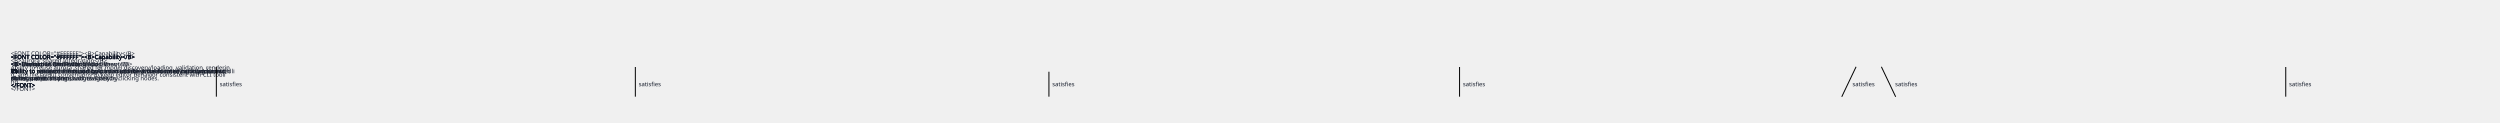
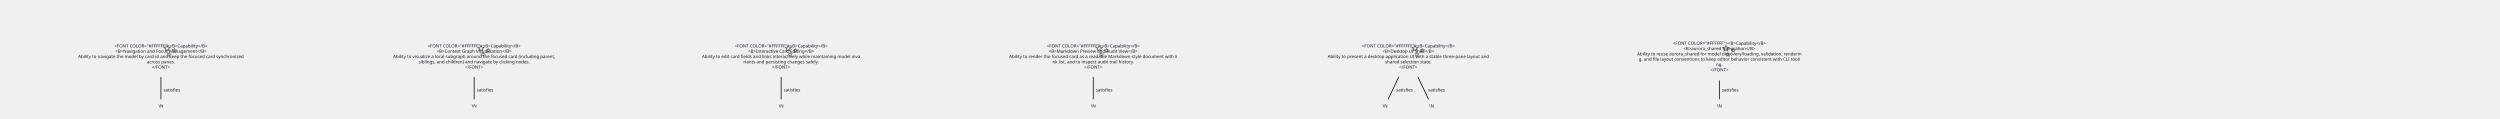
- <svg xmlns="http://www.w3.org/2000/svg" width="5095.70" height="249.11" viewBox="0 0 5095.70 249.11">
+ <svg xmlns="http://www.w3.org/2000/svg" width="6784.13" height="321.48" viewBox="0 0 6784.13 321.48">
  <defs>
    <symbol id="box" overflow="visible" viewBox="0,0,160,100">
      <rect x="1" y="1" width="158" height="98" fill="#00000000" stroke="#FFFFFF" stroke-width="2" />
    </symbol>
    <symbol id="double-box" overflow="visible" viewBox="0,0,160,100">
      <rect x="1" y="1" width="158" height="98" fill="#00000000" stroke="#FFFFFF" stroke-width="2" />
      <rect x="11" y="11" width="138" height="78" fill="#00000000" stroke="#FFFFFF" stroke-width="2" />
    </symbol>
    <symbol id="card" overflow="visible" viewBox="0,0,160,100">
      <path d="M1 99L159 99L159 35L125 1L1 1L1 99Z" fill="#00000000" stroke="#FFFFFF" stroke-width="2" />
      <path d="M125 1V35H159" fill="#00000000" stroke="#FFFFFF" stroke-width="2" />
    </symbol>
    <symbol id="class" overflow="visible" viewBox="0,0,160,100">
      <rect x="1" y="1" width="158" height="98" fill="#00000000" stroke="#FFFFFF" stroke-width="2" />
      <line x1="1" y1="25" x2="159" y2="25" stroke="#FFFFFF" stroke-width="2" />
    </symbol>
    <symbol id="component" overflow="visible" viewBox="0,0,160,100">
      <rect x="11" y="1" width="158" height="98" fill="#00000000" stroke="#FFFFFF" stroke-width="2" />
      <rect x="1" y="20" width="30" height="20" fill="#00000000" stroke="#FFFFFF" stroke-width="2" />
      <rect x="1" y="60" width="30" height="20" fill="#00000000" stroke="#FFFFFF" stroke-width="2" />
    </symbol>
    <symbol id="deployment" overflow="visible" viewBox="0,0,160,100">
      <rect x="1" y="1" width="158" height="98" fill="#00000000" stroke="#FFFFFF" stroke-width="2" />
      <rect x="11" y="11" width="10" height="20" fill="#00000000" stroke="#FFFFFF" stroke-width="2" />
      <rect x="11" y="41" width="10" height="20" fill="#00000000" stroke="#FFFFFF" stroke-width="2" />
      <rect x="11" y="71" width="10" height="20" fill="#00000000" stroke="#FFFFFF" stroke-width="2" />
      <rect x="141" y="11" width="10" height="20" fill="#00000000" stroke="#FFFFFF" stroke-width="2" />
      <rect x="141" y="41" width="10" height="20" fill="#00000000" stroke="#FFFFFF" stroke-width="2" />
      <rect x="141" y="71" width="10" height="20" fill="#00000000" stroke="#FFFFFF" stroke-width="2" />
    </symbol>
    <symbol id="diamond" overflow="visible" viewBox="0,0,160,100">
      <path d="M1 49L80 99L159 49L80 1L1 49Z" fill="#00000000" stroke="#FFFFFF" stroke-width="2" />
    </symbol>
    <symbol id="cylinder" overflow="visible" viewBox="0,0,160,100">
      <ellipse cx="80" cy="20" rx="79" ry="9" fill="#00000000" stroke="#FFFFFF" stroke-width="2" />
      <path d="M1 21V90" fill="#00000000" stroke="#FFFFFF" stroke-width="2" />
      <path d="M159 21V90" fill="#00000000" stroke="#FFFFFF" stroke-width="2" />
      <path d="M1 90A80 10 0 0 0 159 90" fill="#00000000" stroke="#FFFFFF" stroke-width="2" />
    </symbol>
    <symbol id="document" overflow="visible" viewBox="0,0,160,100">
      <path d="M1 90V1H159V90" fill="#00000000" stroke="#FFFFFF" stroke-width="2" />
      <path d="M1 90A40 10 0 0 0 80 90" fill="#00000000" stroke="#FFFFFF" stroke-width="2" />
      <path d="M159 90A40 10 0 0 0 80 90" fill="#00000000" stroke="#FFFFFF" stroke-width="2" />
    </symbol>
    <symbol id="folder" overflow="visible" viewBox="0,0,160,100">
      <path d="M1 99V15L10 1H50L60 15H159V99Z" fill="#00000000" stroke="#FFFFFF" stroke-width="2" />
    </symbol>
    <symbol id="octagon" overflow="visible" viewBox="0,0,160,100">
      <path d="M1 31V70L31 99H129L159 70V30L129 1H31Z" fill="#00000000" stroke="#FFFFFF" stroke-width="2" />
    </symbol>
    <symbol id="oval" overflow="visible" viewBox="0,0,160,100">
      <ellipse rx="79" ry="49" cx="80" cy="50" fill="#00000000" stroke="#FFFFFF" stroke-width="2" />
    </symbol>
    <symbol id="rounded-rectangle" overflow="visible" viewBox="0,0,160,100">
      <rect x="1" y="1" width="158" height="98" rx="30" ry="30" fill="#00000000" stroke="#FFFFFF" stroke-width="2" />
    </symbol>
    <symbol id="ruler" overflow="visible" viewBox="0,0,160,100">
      <rect x="1" y="1" width="158" height="98" fill="#00000000" stroke="#FFFFFF" stroke-width="2" />
      <path d="M10 1V5M20 1V10M30 1V5M40 1V15M50 1V5M60 1V10M70 1V5M80 1V15M90 1V5M100 1V10M110 1V5M120 1V15M130 1V5M140 1V10M150 1V5" stroke="#FFFFFF" stroke-width="2" />
      <path d="M1 20H159" stroke="#FFFFFF" stroke-width="2" />
    </symbol>
    <symbol id="interface" overflow="visible" viewBox="0,0,160,100">
      <path d="M41 99V1H31V99H119A50 50 0 0 0 119 1H41" stroke="#FFFFFF" stroke-width="2" />
      <rect x="1" y="20" width="30" height="10" fill="#00000000" stroke="#FFFFFF" stroke-width="2" />
      <rect x="1" y="70" width="30" height="10" fill="#00000000" stroke="#FFFFFF" stroke-width="2" />
    </symbol>
    <symbol id="trapezoid" overflow="visible" viewBox="0,0,160,100">
      <path d="M 0,100 20,0 h 120 l 20,100 z" fill="#00000000" stroke="#FFFFFF" stroke-width="2" />
    </symbol>
  </defs>
-   <rect x="16.00" y="133.11" width="100.00" height="100.00" fill="none" stroke="#FFF000000FFF" stroke-width="2.00" stroke-dasharray="5 5" />
-   <text x="22.00" y="116.31" text-anchor="start" font-family="Noto Sans" font-size="12.00" fill="#111827" dominant-baseline="middle">&lt;FONT COLOR="#FFFFFF"&gt;&lt;B&gt;Capability&lt;/B&gt;</text>
-   <text x="22.00" y="130.71" text-anchor="start" font-family="Noto Sans" font-size="12.00" fill="#111827" dominant-baseline="middle">&lt;B&gt;Markdown Preview and Audit View&lt;/B&gt;</text>
-   <text x="22.00" y="145.11" text-anchor="start" font-family="Noto Sans" font-size="12.00" fill="#111827" dominant-baseline="middle">Ability to render the focused card as a readable Markdown-style document with li</text>
-   <text x="22.00" y="159.51" text-anchor="start" font-family="Noto Sans" font-size="12.00" fill="#111827" dominant-baseline="middle">nk list, and to inspect audit trail history.</text>
-   <text x="22.00" y="173.91" text-anchor="start" font-family="Noto Sans" font-size="12.00" fill="#111827" dominant-baseline="middle">&lt;/FONT&gt;</text>
-   <rect x="16.00" y="133.11" width="100.00" height="100.00" fill="none" stroke="#FFF000000FFF" stroke-width="2.00" stroke-dasharray="5 5" />
-   <text x="22.00" y="116.31" text-anchor="start" font-family="Noto Sans" font-size="12.00" fill="#111827" dominant-baseline="middle">&lt;FONT COLOR="#FFFFFF"&gt;&lt;B&gt;Capability&lt;/B&gt;</text>
-   <text x="22.00" y="130.71" text-anchor="start" font-family="Noto Sans" font-size="12.00" fill="#111827" dominant-baseline="middle">&lt;B&gt;Context Graph Visualization&lt;/B&gt;</text>
-   <text x="22.00" y="145.11" text-anchor="start" font-family="Noto Sans" font-size="12.00" fill="#111827" dominant-baseline="middle">Ability to visualize a local subgraph around the focused card (including parent,</text>
-   <text x="22.00" y="159.51" text-anchor="start" font-family="Noto Sans" font-size="12.00" fill="#111827" dominant-baseline="middle">siblings, and children) and navigate by clicking nodes.</text>
-   <text x="22.00" y="173.91" text-anchor="start" font-family="Noto Sans" font-size="12.00" fill="#111827" dominant-baseline="middle">&lt;/FONT&gt;</text>
-   <rect x="16.00" y="133.11" width="100.00" height="100.00" fill="none" stroke="#FFF000000FFF" stroke-width="2.00" stroke-dasharray="5 5" />
-   <text x="22.00" y="109.11" text-anchor="start" font-family="Noto Sans" font-size="12.00" fill="#111827" dominant-baseline="middle">&lt;FONT COLOR="#FFFFFF"&gt;&lt;B&gt;Capability&lt;/B&gt;</text>
-   <text x="22.00" y="123.51" text-anchor="start" font-family="Noto Sans" font-size="12.00" fill="#111827" dominant-baseline="middle">&lt;B&gt;aurora_shared Integration&lt;/B&gt;</text>
-   <text x="22.00" y="137.91" text-anchor="start" font-family="Noto Sans" font-size="12.00" fill="#111827" dominant-baseline="middle">Ability to reuse aurora_shared for model discovery/loading, validation, renderin</text>
-   <text x="22.00" y="152.31" text-anchor="start" font-family="Noto Sans" font-size="12.00" fill="#111827" dominant-baseline="middle">g, and file layout conventions to keep editor behavior consistent with CLI tooli</text>
-   <text x="22.00" y="166.71" text-anchor="start" font-family="Noto Sans" font-size="12.00" fill="#111827" dominant-baseline="middle">ng.</text>
-   <text x="22.00" y="181.11" text-anchor="start" font-family="Noto Sans" font-size="12.00" fill="#111827" dominant-baseline="middle">&lt;/FONT&gt;</text>
-   <rect x="16.00" y="133.11" width="100.00" height="100.00" fill="none" stroke="#FFF000000FFF" stroke-width="2.00" stroke-dasharray="5 5" />
-   <text x="22.00" y="116.31" text-anchor="start" font-family="Noto Sans" font-size="12.00" fill="#111827" dominant-baseline="middle">&lt;FONT COLOR="#FFFFFF"&gt;&lt;B&gt;Capability&lt;/B&gt;</text>
-   <text x="22.00" y="130.71" text-anchor="start" font-family="Noto Sans" font-size="12.00" fill="#111827" dominant-baseline="middle">&lt;B&gt;Interactive Card Editing&lt;/B&gt;</text>
-   <text x="22.00" y="145.11" text-anchor="start" font-family="Noto Sans" font-size="12.00" fill="#111827" dominant-baseline="middle">Ability to edit card fields and links interactively while maintaining model inva</text>
-   <text x="22.00" y="159.51" text-anchor="start" font-family="Noto Sans" font-size="12.00" fill="#111827" dominant-baseline="middle">riants and persisting changes safely.</text>
-   <text x="22.00" y="173.91" text-anchor="start" font-family="Noto Sans" font-size="12.00" fill="#111827" dominant-baseline="middle">&lt;/FONT&gt;</text>
-   <rect x="16.00" y="133.11" width="100.00" height="100.00" fill="none" stroke="#FFF000000FFF" stroke-width="2.00" stroke-dasharray="5 5" />
-   <text x="22.00" y="116.31" text-anchor="start" font-family="Noto Sans" font-size="12.00" fill="#111827" dominant-baseline="middle">&lt;FONT COLOR="#FFFFFF"&gt;&lt;B&gt;Capability&lt;/B&gt;</text>
-   <text x="22.00" y="130.71" text-anchor="start" font-family="Noto Sans" font-size="12.00" fill="#111827" dominant-baseline="middle">&lt;B&gt;Desktop UI Shell&lt;/B&gt;</text>
-   <text x="22.00" y="145.11" text-anchor="start" font-family="Noto Sans" font-size="12.00" fill="#111827" dominant-baseline="middle">Ability to present a desktop application UI with a stable three-pane layout and</text>
-   <text x="22.00" y="159.51" text-anchor="start" font-family="Noto Sans" font-size="12.00" fill="#111827" dominant-baseline="middle">shared selection state.</text>
-   <text x="22.00" y="173.91" text-anchor="start" font-family="Noto Sans" font-size="12.00" fill="#111827" dominant-baseline="middle">&lt;/FONT&gt;</text>
-   <rect x="16.00" y="133.11" width="100.00" height="100.00" fill="none" stroke="#FFF000000FFF" stroke-width="2.00" stroke-dasharray="5 5" />
-   <text x="22.00" y="116.31" text-anchor="start" font-family="Noto Sans" font-size="12.00" fill="#111827" dominant-baseline="middle">&lt;FONT COLOR="#FFFFFF"&gt;&lt;B&gt;Capability&lt;/B&gt;</text>
-   <text x="22.00" y="130.71" text-anchor="start" font-family="Noto Sans" font-size="12.00" fill="#111827" dominant-baseline="middle">&lt;B&gt;Navigation and Focus Management&lt;/B&gt;</text>
-   <text x="22.00" y="145.11" text-anchor="start" font-family="Noto Sans" font-size="12.00" fill="#111827" dominant-baseline="middle">Ability to navigate the model by card id and keep the focused card synchronized</text>
-   <text x="22.00" y="159.51" text-anchor="start" font-family="Noto Sans" font-size="12.00" fill="#111827" dominant-baseline="middle">across panes.</text>
-   <text x="22.00" y="173.91" text-anchor="start" font-family="Noto Sans" font-size="12.00" fill="#111827" dominant-baseline="middle">&lt;/FONT&gt;</text>
-   <rect x="16.00" y="133.11" width="100.00" height="100.00" fill="none" stroke="#FFF000000FFF" stroke-width="2.00" stroke-dasharray="5 5" />
-   <text x="22.00" y="145.11" text-anchor="start" font-family="Noto Sans" font-size="12.00" fill="#111827" dominant-baseline="middle">\N</text>
-   <rect x="16.00" y="133.11" width="100.00" height="100.00" fill="none" stroke="#FFF000000FFF" stroke-width="2.00" stroke-dasharray="5 5" />
-   <text x="22.00" y="145.11" text-anchor="start" font-family="Noto Sans" font-size="12.00" fill="#111827" dominant-baseline="middle">\N</text>
-   <rect x="16.00" y="133.11" width="100.00" height="100.00" fill="none" stroke="#FFF000000FFF" stroke-width="2.00" stroke-dasharray="5 5" />
-   <text x="22.00" y="145.11" text-anchor="start" font-family="Noto Sans" font-size="12.00" fill="#111827" dominant-baseline="middle">\N</text>
-   <rect x="16.00" y="133.11" width="100.00" height="100.00" fill="none" stroke="#FFF000000FFF" stroke-width="2.00" stroke-dasharray="5 5" />
-   <text x="22.00" y="145.11" text-anchor="start" font-family="Noto Sans" font-size="12.00" fill="#111827" dominant-baseline="middle">\N</text>
-   <rect x="16.00" y="133.11" width="100.00" height="100.00" fill="none" stroke="#FFF000000FFF" stroke-width="2.00" stroke-dasharray="5 5" />
-   <text x="22.00" y="145.11" text-anchor="start" font-family="Noto Sans" font-size="12.00" fill="#111827" dominant-baseline="middle">\N</text>
-   <rect x="16.00" y="133.11" width="100.00" height="100.00" fill="none" stroke="#FFF000000FFF" stroke-width="2.00" stroke-dasharray="5 5" />
-   <text x="22.00" y="145.11" text-anchor="start" font-family="Noto Sans" font-size="12.00" fill="#111827" dominant-baseline="middle">\N</text>
-   <rect x="16.00" y="133.11" width="100.00" height="100.00" fill="none" stroke="#FFF000000FFF" stroke-width="2.00" stroke-dasharray="5 5" />
-   <text x="22.00" y="145.11" text-anchor="start" font-family="Noto Sans" font-size="12.00" fill="#111827" dominant-baseline="middle">\N</text>
-   <path d="M 440.97 136.53 C 440.97 153.85 440.97 172.27 440.97 186.82 L 440.97 197.10" fill="none" stroke="#000000" stroke-width="2.00" />
-   <text x="470.47" y="171.61" text-anchor="middle" font-family="Noto Sans" font-size="12.00" fill="#111827" dominant-baseline="middle">satisfies</text>
-   <path d="M 1295.00 136.53 C 1295.00 153.85 1295.00 172.27 1295.00 186.82 L 1295.00 197.10" fill="none" stroke="#000000" stroke-width="2.00" />
-   <text x="1324.50" y="171.61" text-anchor="middle" font-family="Noto Sans" font-size="12.00" fill="#111827" dominant-baseline="middle">satisfies</text>
-   <path d="M 2138.00 146.15 C 2138.00 160.54 2138.00 175.05 2138.00 186.95 L 2138.00 197.06" fill="none" stroke="#000000" stroke-width="2.00" />
-   <text x="2167.50" y="171.61" text-anchor="middle" font-family="Noto Sans" font-size="12.00" fill="#111827" dominant-baseline="middle">satisfies</text>
-   <path d="M 2975.00 136.53 C 2975.00 153.85 2975.00 172.27 2975.00 186.82 L 2975.00 197.10" fill="none" stroke="#000000" stroke-width="2.00" />
-   <text x="3004.50" y="171.61" text-anchor="middle" font-family="Noto Sans" font-size="12.00" fill="#111827" dominant-baseline="middle">satisfies</text>
-   <path d="M 3783.20 136.15 C 3774.60 154.15 3765.40 173.36 3758.30 188.22 L 3754.00 197.29" fill="none" stroke="#000000" stroke-width="2.00" />
-   <text x="3798.50" y="171.61" text-anchor="middle" font-family="Noto Sans" font-size="12.00" fill="#111827" dominant-baseline="middle">satisfies</text>
-   <path d="M 3834.80 136.15 C 3843.40 154.15 3852.50 173.36 3859.60 188.22 L 3863.90 197.29" fill="none" stroke="#000000" stroke-width="2.00" />
-   <text x="3885.50" y="171.61" text-anchor="middle" font-family="Noto Sans" font-size="12.00" fill="#111827" dominant-baseline="middle">satisfies</text>
-   <path d="M 4659.00 136.53 C 4659.00 153.85 4659.00 172.27 4659.00 186.82 L 4659.00 197.10" fill="none" stroke="#000000" stroke-width="2.00" />
-   <text x="4688.50" y="171.61" text-anchor="middle" font-family="Noto Sans" font-size="12.00" fill="#111827" dominant-baseline="middle">satisfies</text>
+   <use href="#rounded-rectangle" x="378.30" y="145.77" width="116.87" height="15.32" fill="#052e16" stroke="#FFF000000FFF" stroke-width="2.00" />
+   <text x="442.30" y="153.43" font-size="48">✨</text>
+   <text x="436.73" y="124.63" text-anchor="middle" font-family="Noto Sans" font-size="12.00" fill="#111827" dominant-baseline="middle">&lt;FONT COLOR="#FFFFFF"&gt;&lt;B&gt;Capability&lt;/B&gt;</text>
+   <text x="436.73" y="139.03" text-anchor="middle" font-family="Noto Sans" font-size="12.00" fill="#111827" dominant-baseline="middle">&lt;B&gt;Navigation and Focus Management&lt;/B&gt;</text>
+   <text x="436.73" y="153.43" text-anchor="middle" font-family="Noto Sans" font-size="12.00" fill="#111827" dominant-baseline="middle">Ability to navigate the model by card id and keep the focused card synchronized</text>
+   <text x="436.73" y="167.83" text-anchor="middle" font-family="Noto Sans" font-size="12.00" fill="#111827" dominant-baseline="middle">across panes.</text>
+   <text x="436.73" y="182.23" text-anchor="middle" font-family="Noto Sans" font-size="12.00" fill="#111827" dominant-baseline="middle">&lt;/FONT&gt;</text>
+   <use href="#rounded-rectangle" x="1229.64" y="145.77" width="114.12" height="15.32" fill="#052e16" stroke="#FFF000000FFF" stroke-width="2.00" />
+   <text x="1293.64" y="153.43" font-size="48">✨</text>
+   <text x="1286.70" y="124.63" text-anchor="middle" font-family="Noto Sans" font-size="12.00" fill="#111827" dominant-baseline="middle">&lt;FONT COLOR="#FFFFFF"&gt;&lt;B&gt;Capability&lt;/B&gt;</text>
+   <text x="1286.70" y="139.03" text-anchor="middle" font-family="Noto Sans" font-size="12.00" fill="#111827" dominant-baseline="middle">&lt;B&gt;Context Graph Visualization&lt;/B&gt;</text>
+   <text x="1286.70" y="153.43" text-anchor="middle" font-family="Noto Sans" font-size="12.00" fill="#111827" dominant-baseline="middle">Ability to visualize a local subgraph around the focused card (including parent,</text>
+   <text x="1286.70" y="167.83" text-anchor="middle" font-family="Noto Sans" font-size="12.00" fill="#111827" dominant-baseline="middle">siblings, and children) and navigate by clicking nodes.</text>
+   <text x="1286.70" y="182.23" text-anchor="middle" font-family="Noto Sans" font-size="12.00" fill="#111827" dominant-baseline="middle">&lt;/FONT&gt;</text>
+   <use href="#rounded-rectangle" x="2063.52" y="145.77" width="112.35" height="15.32" fill="#052e16" stroke="#FFF000000FFF" stroke-width="2.00" />
+   <text x="2127.52" y="153.43" font-size="48">✨</text>
+   <text x="2119.70" y="124.63" text-anchor="middle" font-family="Noto Sans" font-size="12.00" fill="#111827" dominant-baseline="middle">&lt;FONT COLOR="#FFFFFF"&gt;&lt;B&gt;Capability&lt;/B&gt;</text>
+   <text x="2119.70" y="139.03" text-anchor="middle" font-family="Noto Sans" font-size="12.00" fill="#111827" dominant-baseline="middle">&lt;B&gt;Interactive Card Editing&lt;/B&gt;</text>
+   <text x="2119.70" y="153.43" text-anchor="middle" font-family="Noto Sans" font-size="12.00" fill="#111827" dominant-baseline="middle">Ability to edit card fields and links interactively while maintaining model inva</text>
+   <text x="2119.70" y="167.83" text-anchor="middle" font-family="Noto Sans" font-size="12.00" fill="#111827" dominant-baseline="middle">riants and persisting changes safely.</text>
+   <text x="2119.70" y="182.23" text-anchor="middle" font-family="Noto Sans" font-size="12.00" fill="#111827" dominant-baseline="middle">&lt;/FONT&gt;</text>
+   <use href="#rounded-rectangle" x="2907.68" y="145.77" width="118.05" height="15.32" fill="#052e16" stroke="#FFF000000FFF" stroke-width="2.00" />
+   <text x="2971.68" y="153.43" font-size="48">✨</text>
+   <text x="2966.70" y="124.63" text-anchor="middle" font-family="Noto Sans" font-size="12.00" fill="#111827" dominant-baseline="middle">&lt;FONT COLOR="#FFFFFF"&gt;&lt;B&gt;Capability&lt;/B&gt;</text>
+   <text x="2966.70" y="139.03" text-anchor="middle" font-family="Noto Sans" font-size="12.00" fill="#111827" dominant-baseline="middle">&lt;B&gt;Markdown Preview and Audit View&lt;/B&gt;</text>
+   <text x="2966.70" y="153.43" text-anchor="middle" font-family="Noto Sans" font-size="12.00" fill="#111827" dominant-baseline="middle">Ability to render the focused card as a readable Markdown-style document with li</text>
+   <text x="2966.70" y="167.83" text-anchor="middle" font-family="Noto Sans" font-size="12.00" fill="#111827" dominant-baseline="middle">nk list, and to inspect audit trail history.</text>
+   <text x="2966.70" y="182.23" text-anchor="middle" font-family="Noto Sans" font-size="12.00" fill="#111827" dominant-baseline="middle">&lt;/FONT&gt;</text>
+   <use href="#rounded-rectangle" x="3764.54" y="145.77" width="114.32" height="15.32" fill="#052e16" stroke="#FFF000000FFF" stroke-width="2.00" />
+   <text x="3828.54" y="153.43" font-size="48">✨</text>
+   <text x="3821.70" y="124.63" text-anchor="middle" font-family="Noto Sans" font-size="12.00" fill="#111827" dominant-baseline="middle">&lt;FONT COLOR="#FFFFFF"&gt;&lt;B&gt;Capability&lt;/B&gt;</text>
+   <text x="3821.70" y="139.03" text-anchor="middle" font-family="Noto Sans" font-size="12.00" fill="#111827" dominant-baseline="middle">&lt;B&gt;Desktop UI Shell&lt;/B&gt;</text>
+   <text x="3821.70" y="153.43" text-anchor="middle" font-family="Noto Sans" font-size="12.00" fill="#111827" dominant-baseline="middle">Ability to present a desktop application UI with a stable three-pane layout and</text>
+   <text x="3821.70" y="167.83" text-anchor="middle" font-family="Noto Sans" font-size="12.00" fill="#111827" dominant-baseline="middle">shared selection state.</text>
+   <text x="3821.70" y="182.23" text-anchor="middle" font-family="Noto Sans" font-size="12.00" fill="#111827" dominant-baseline="middle">&lt;/FONT&gt;</text>
+   <use href="#rounded-rectangle" x="4608.15" y="144.39" width="115.10" height="18.07" fill="#052e16" stroke="#FFF000000FFF" stroke-width="2.00" />
+   <text x="4672.15" y="153.43" font-size="48">✨</text>
+   <text x="4665.70" y="117.43" text-anchor="middle" font-family="Noto Sans" font-size="12.00" fill="#111827" dominant-baseline="middle">&lt;FONT COLOR="#FFFFFF"&gt;&lt;B&gt;Capability&lt;/B&gt;</text>
+   <text x="4665.70" y="131.83" text-anchor="middle" font-family="Noto Sans" font-size="12.00" fill="#111827" dominant-baseline="middle">&lt;B&gt;aurora_shared Integration&lt;/B&gt;</text>
+   <text x="4665.70" y="146.23" text-anchor="middle" font-family="Noto Sans" font-size="12.00" fill="#111827" dominant-baseline="middle">Ability to reuse aurora_shared for model discovery/loading, validation, renderin</text>
+   <text x="4665.70" y="160.63" text-anchor="middle" font-family="Noto Sans" font-size="12.00" fill="#111827" dominant-baseline="middle">g, and file layout conventions to keep editor behavior consistent with CLI tooli</text>
+   <text x="4665.70" y="175.03" text-anchor="middle" font-family="Noto Sans" font-size="12.00" fill="#111827" dominant-baseline="middle">ng.</text>
+   <text x="4665.70" y="189.43" text-anchor="middle" font-family="Noto Sans" font-size="12.00" fill="#111827" dominant-baseline="middle">&lt;/FONT&gt;</text>
+   <use href="#box" x="429.24" y="284.98" width="14.98" height="5.00" fill="#00000000" stroke="#FFF000000FFF" stroke-width="2.00" />
+   <text x="436.73" y="287.48" text-anchor="middle" font-family="Noto Sans" font-size="12.00" fill="#111827" dominant-baseline="middle">\N</text>
+   <use href="#box" x="1279.21" y="284.98" width="14.98" height="5.00" fill="#00000000" stroke="#FFF000000FFF" stroke-width="2.00" />
+   <text x="1286.70" y="287.48" text-anchor="middle" font-family="Noto Sans" font-size="12.00" fill="#111827" dominant-baseline="middle">\N</text>
+   <use href="#box" x="2112.21" y="284.98" width="14.98" height="5.00" fill="#00000000" stroke="#FFF000000FFF" stroke-width="2.00" />
+   <text x="2119.70" y="287.48" text-anchor="middle" font-family="Noto Sans" font-size="12.00" fill="#111827" dominant-baseline="middle">\N</text>
+   <use href="#box" x="2959.21" y="284.98" width="14.98" height="5.00" fill="#00000000" stroke="#FFF000000FFF" stroke-width="2.00" />
+   <text x="2966.70" y="287.48" text-anchor="middle" font-family="Noto Sans" font-size="12.00" fill="#111827" dominant-baseline="middle">\N</text>
+   <use href="#box" x="3751.21" y="284.98" width="14.98" height="5.00" fill="#00000000" stroke="#FFF000000FFF" stroke-width="2.00" />
+   <text x="3758.70" y="287.48" text-anchor="middle" font-family="Noto Sans" font-size="12.00" fill="#111827" dominant-baseline="middle">\N</text>
+   <use href="#box" x="3877.21" y="284.98" width="14.98" height="5.00" fill="#00000000" stroke="#FFF000000FFF" stroke-width="2.00" />
+   <text x="3884.70" y="287.48" text-anchor="middle" font-family="Noto Sans" font-size="12.00" fill="#111827" dominant-baseline="middle">\N</text>
+   <use href="#box" x="4658.21" y="284.98" width="14.98" height="5.00" fill="#00000000" stroke="#FFF000000FFF" stroke-width="2.00" />
+   <text x="4665.70" y="287.48" text-anchor="middle" font-family="Noto Sans" font-size="12.00" fill="#111827" dominant-baseline="middle">\N</text>
+   <path d="M 436.73 208.90 C 436.73 226.22 436.73 244.64 436.73 259.19 L 436.73 269.47" fill="none" stroke="#000000" stroke-width="2.00" />
+   <text x="466.23" y="243.98" text-anchor="middle" font-family="Noto Sans" font-size="12.00" fill="#111827" dominant-baseline="middle">satisfies</text>
+   <path d="M 1286.70 208.90 C 1286.70 226.22 1286.70 244.64 1286.70 259.19 L 1286.70 269.47" fill="none" stroke="#000000" stroke-width="2.00" />
+   <text x="1316.20" y="243.98" text-anchor="middle" font-family="Noto Sans" font-size="12.00" fill="#111827" dominant-baseline="middle">satisfies</text>
+   <path d="M 2119.70 208.90 C 2119.70 226.22 2119.70 244.64 2119.70 259.19 L 2119.70 269.47" fill="none" stroke="#000000" stroke-width="2.00" />
+   <text x="2149.20" y="243.98" text-anchor="middle" font-family="Noto Sans" font-size="12.00" fill="#111827" dominant-baseline="middle">satisfies</text>
+   <path d="M 2966.70 208.90 C 2966.70 226.22 2966.70 244.64 2966.70 259.19 L 2966.70 269.47" fill="none" stroke="#000000" stroke-width="2.00" />
+   <text x="2996.20" y="243.98" text-anchor="middle" font-family="Noto Sans" font-size="12.00" fill="#111827" dominant-baseline="middle">satisfies</text>
+   <path d="M 3795.90 208.52 C 3787.30 226.52 3778.20 245.73 3771.10 260.59 L 3766.80 269.66" fill="none" stroke="#000000" stroke-width="2.00" />
+   <text x="3811.20" y="243.98" text-anchor="middle" font-family="Noto Sans" font-size="12.00" fill="#111827" dominant-baseline="middle">satisfies</text>
+   <path d="M 3847.50 208.52 C 3856.10 226.52 3865.30 245.73 3872.40 260.59 L 3876.70 269.66" fill="none" stroke="#000000" stroke-width="2.00" />
+   <text x="3898.20" y="243.98" text-anchor="middle" font-family="Noto Sans" font-size="12.00" fill="#111827" dominant-baseline="middle">satisfies</text>
+   <path d="M 4665.70 218.52 C 4665.70 232.91 4665.70 247.42 4665.70 259.32 L 4665.70 269.43" fill="none" stroke="#000000" stroke-width="2.00" />
+   <text x="4695.20" y="243.98" text-anchor="middle" font-family="Noto Sans" font-size="12.00" fill="#111827" dominant-baseline="middle">satisfies</text>
</svg>
